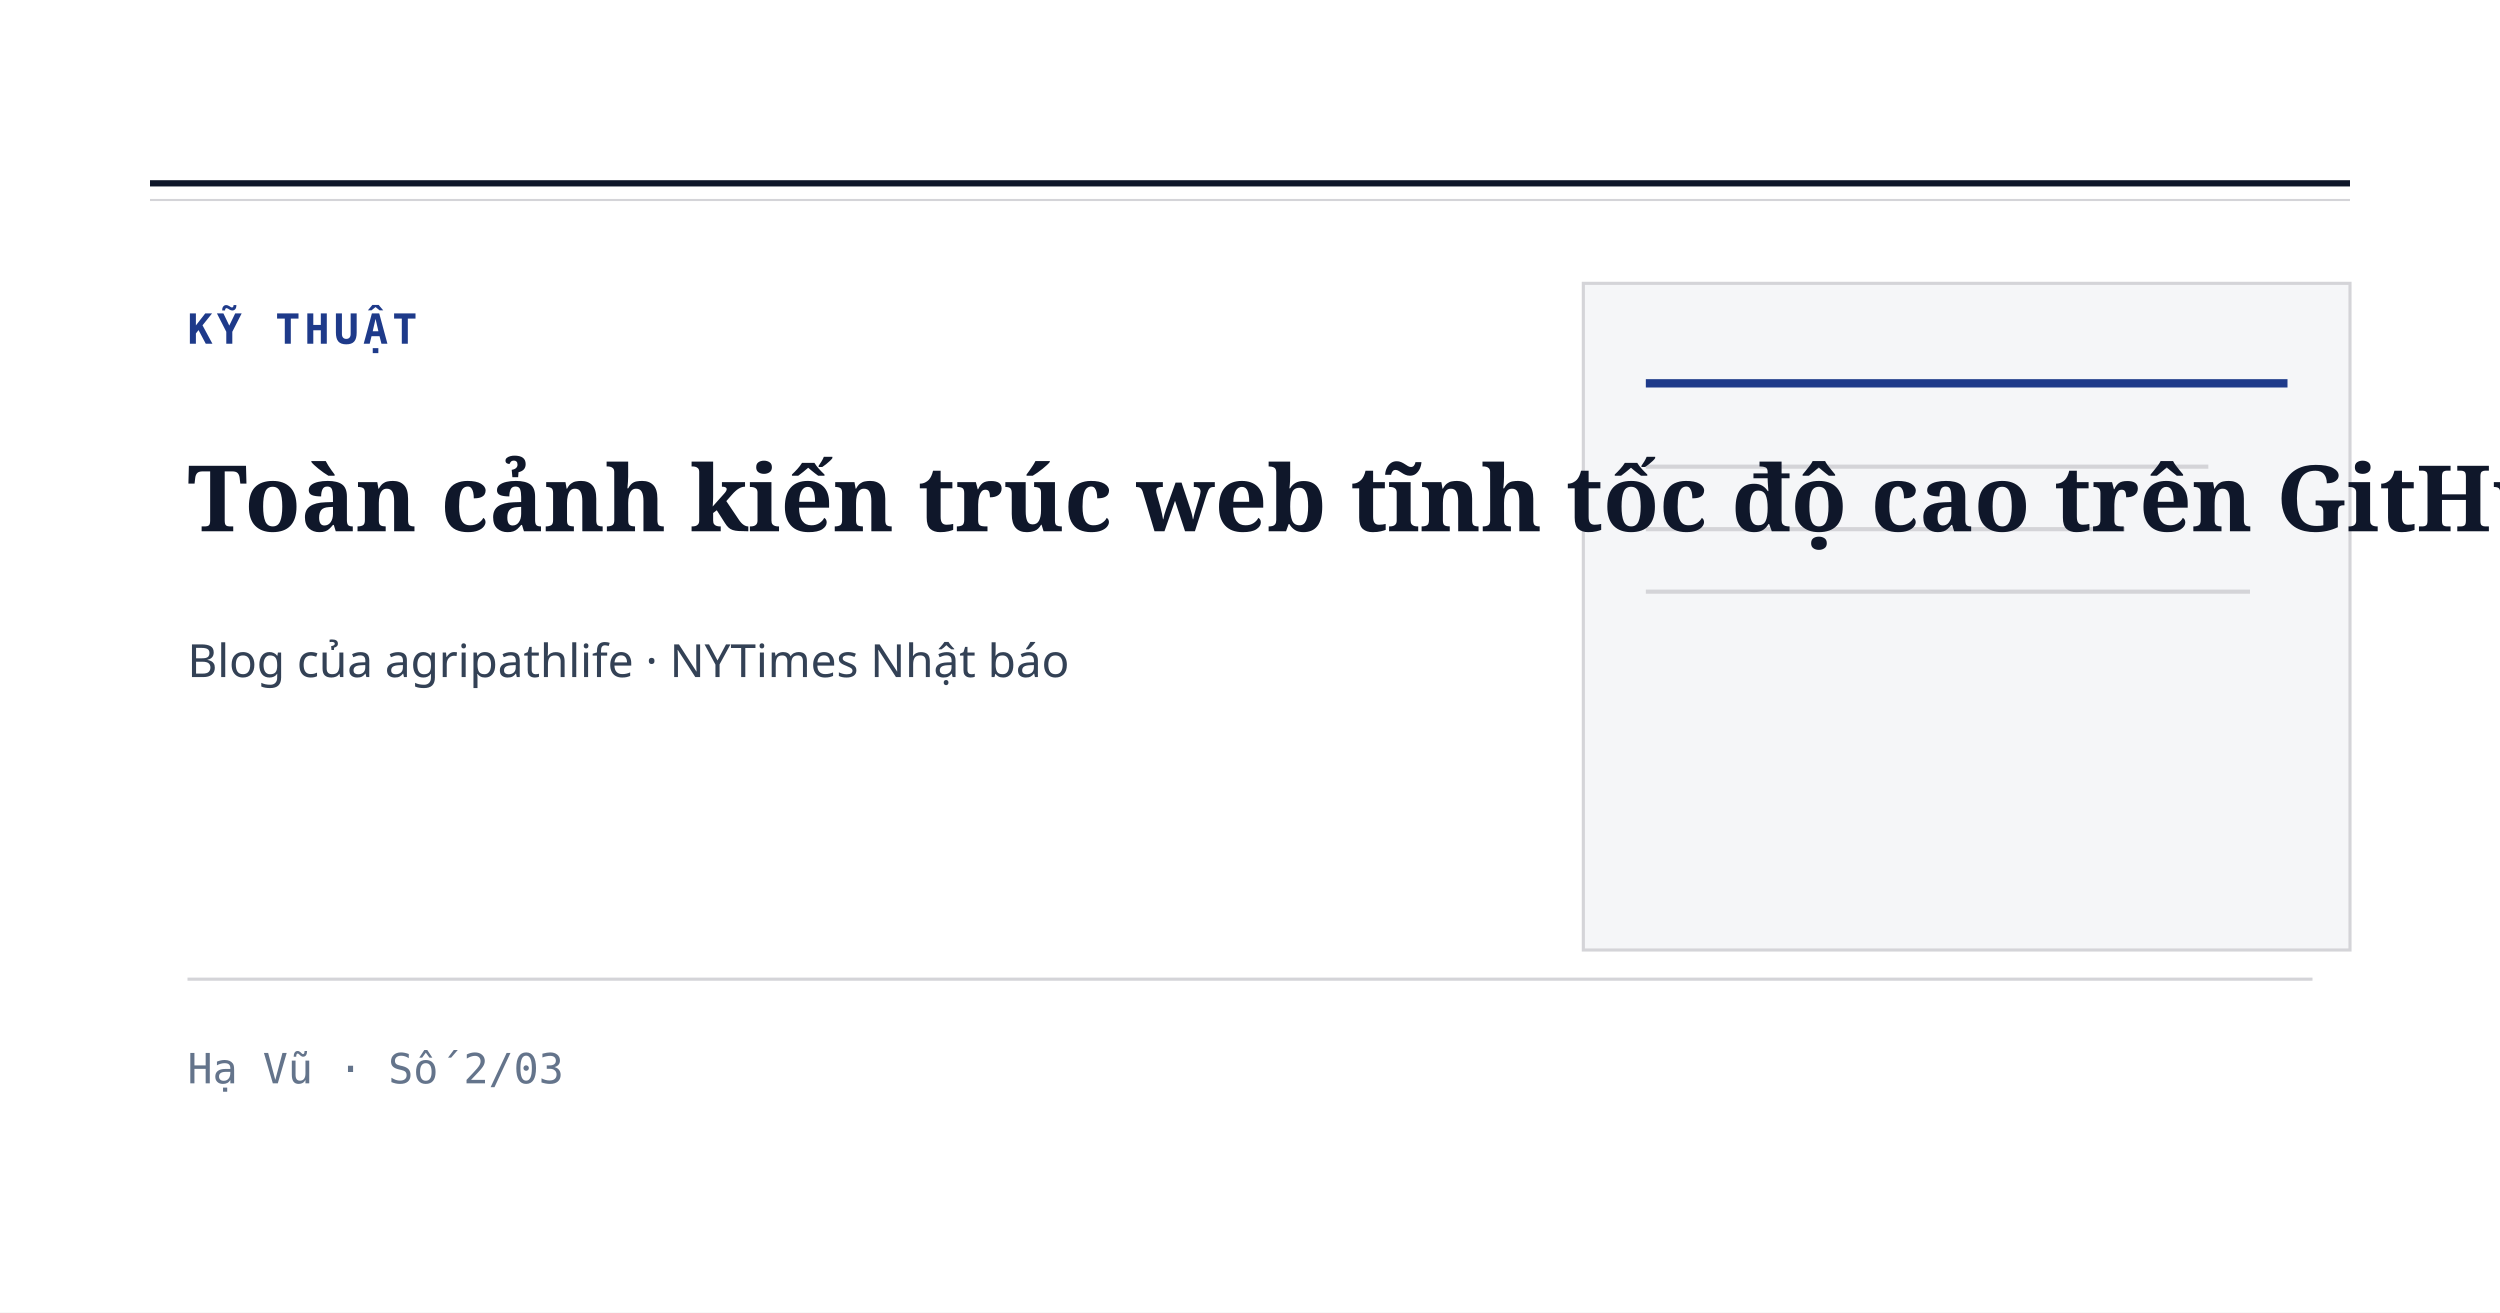
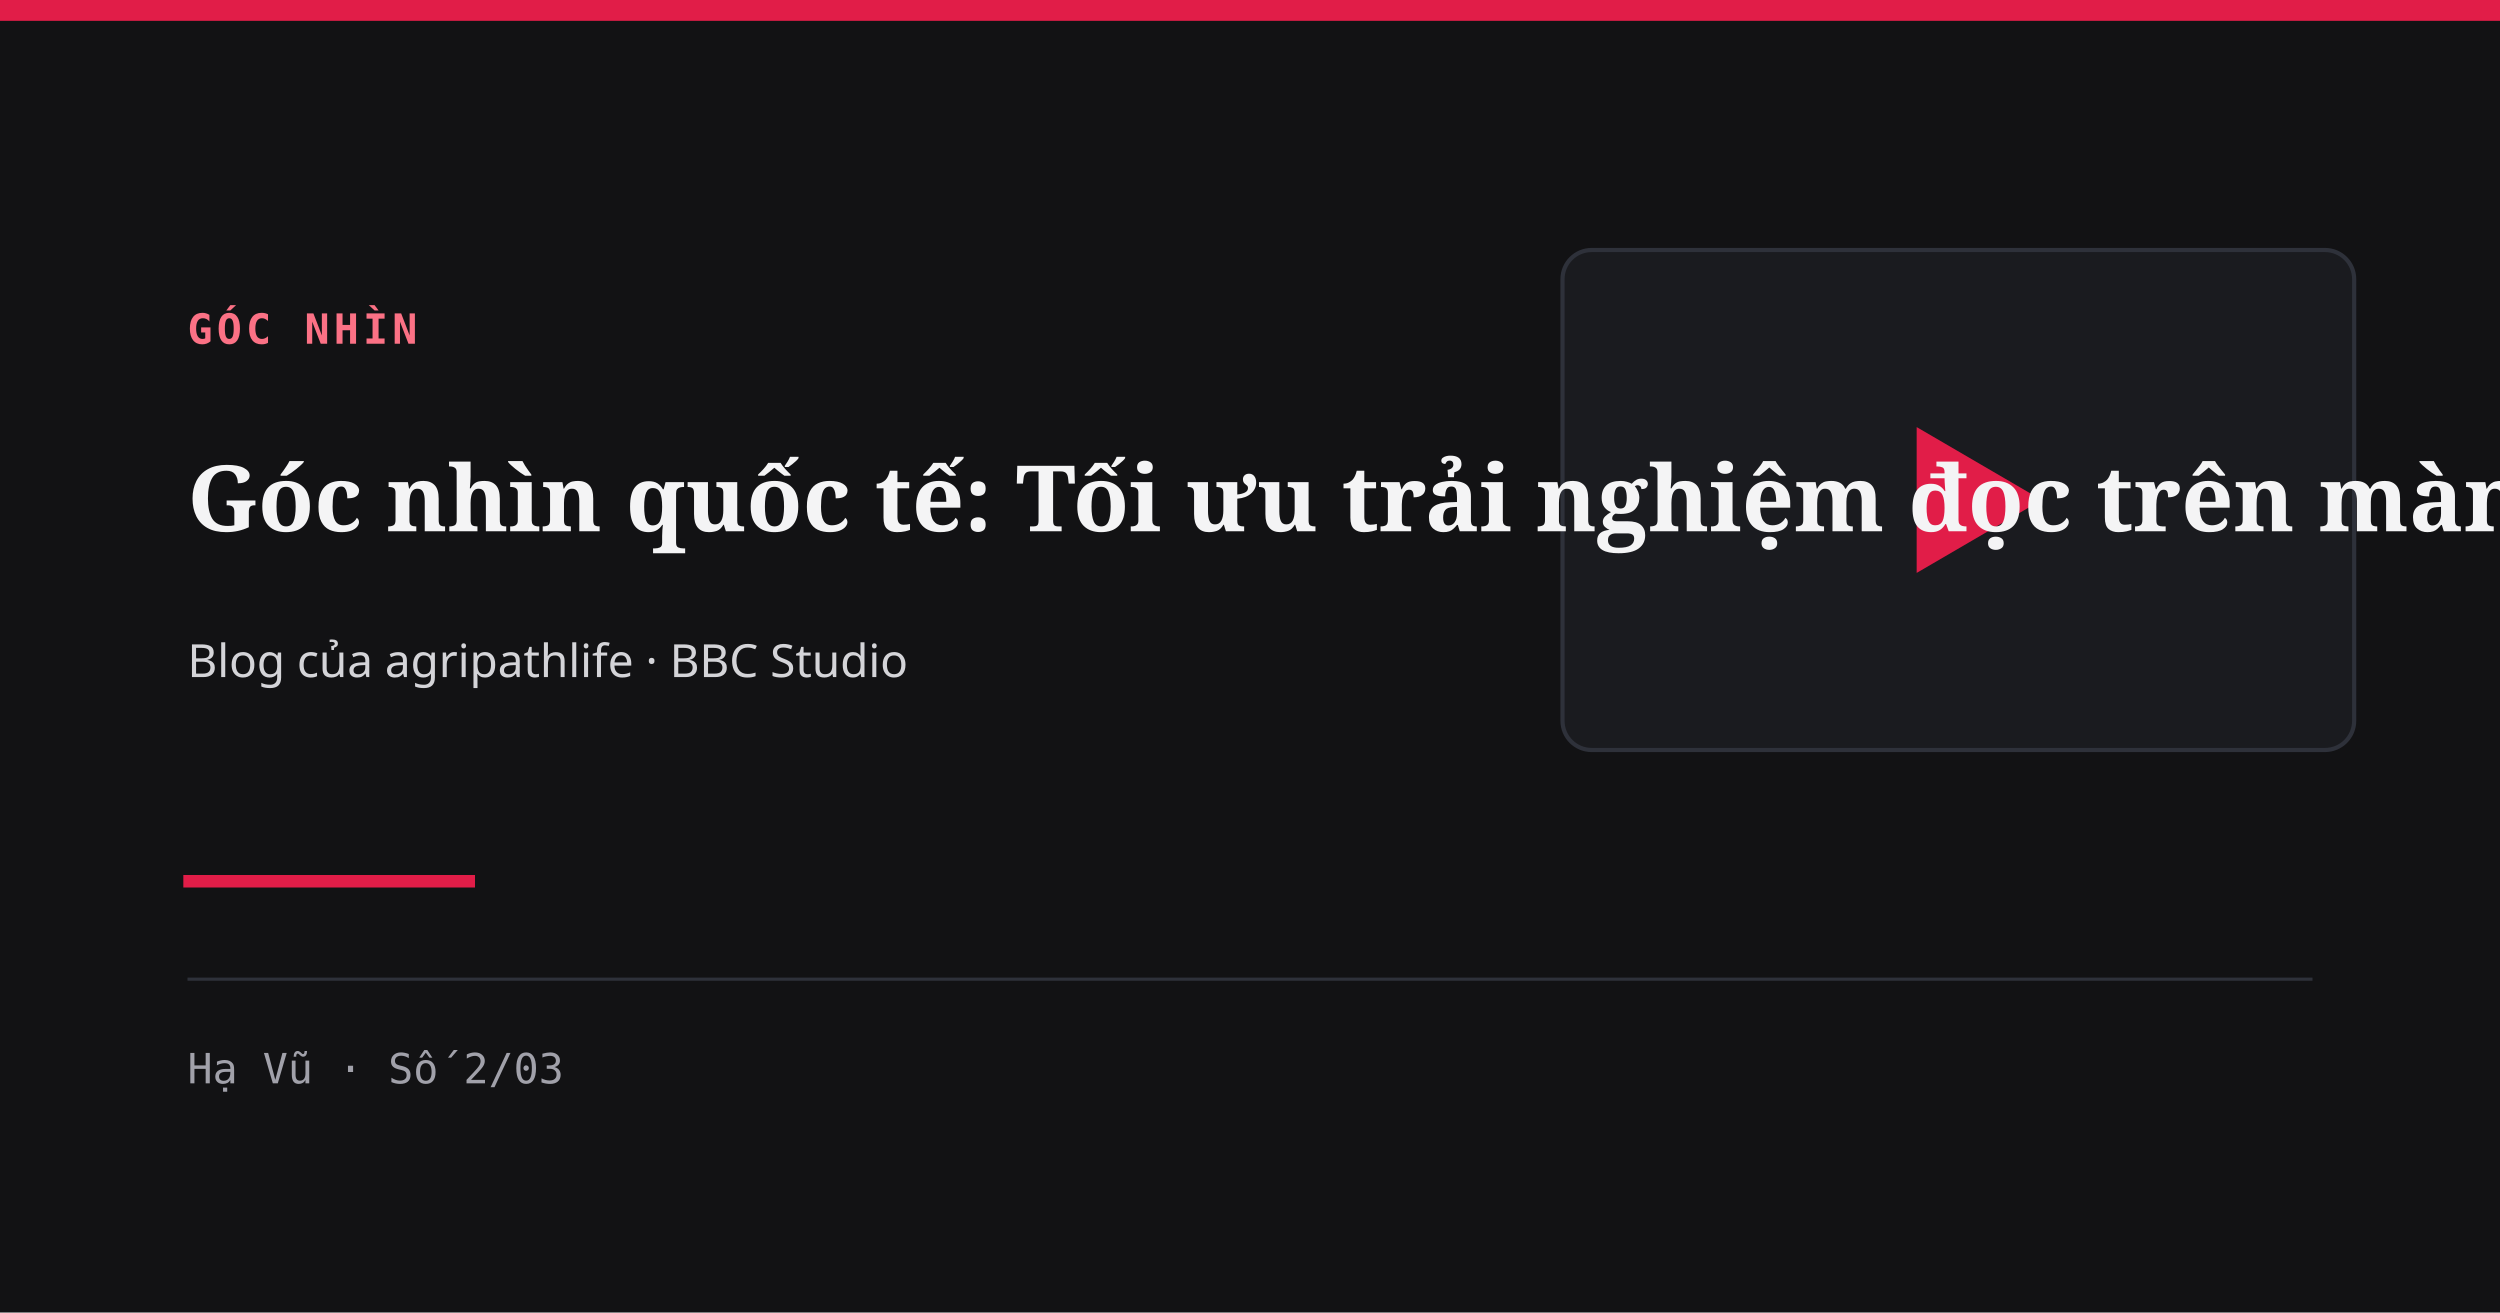
<svg xmlns="http://www.w3.org/2000/svg" width="1200" height="630" viewBox="0 0 1200 630" fill="none">
-   <rect width="1200" height="630" fill="#FFFFFF" />
-   <line x1="72" y1="88" x2="1128" y2="88" stroke="#0F172A" stroke-width="3" />
-   <line x1="72" y1="96" x2="1128" y2="96" stroke="#D4D4D8" stroke-width="1" />
-   <rect x="760" y="136" width="368" height="320" fill="#F5F6F8" stroke="#D4D4D8" stroke-width="1.5" />
-   <line x1="790" y1="184" x2="1098" y2="184" stroke="#1E3A8A" stroke-width="4" />
-   <line x1="790" y1="224" x2="1060" y2="224" stroke="#D4D4D8" stroke-width="2" />
-   <line x1="790" y1="254" x2="1020" y2="254" stroke="#D4D4D8" stroke-width="2" />
-   <line x1="790" y1="284" x2="1080" y2="284" stroke="#D4D4D8" stroke-width="2" />
-   <text x="90" y="165" font-family="monospace" font-size="20" font-weight="700" letter-spacing="2" fill="#1E3A8A">KỸ THUẬT</text>
-   <text x="90" y="255" font-family="Georgia, serif" font-weight="700" font-size="44" fill="#0F172A">Toàn cảnh kiến trúc web tĩnh tốc độ cao trên GitHub </text>
-   <text x="90" y="325" font-family="sans-serif" font-size="22" fill="#334155">Blog của agripathlife · NYTimes Nhật báo</text>
-   <line x1="90" y1="470" x2="1110" y2="470" stroke="#D4D4D8" stroke-width="1.5" />
-   <text x="90" y="520" font-family="monospace" font-size="20" fill="#64748B">Hạ Vũ · Số 2/03</text>
+   <rect width="1200" height="630" fill="#121214" />
+   <rect x="0" y="0" width="1200" height="10" fill="#E11D48" />
+   <rect x="750" y="120" width="380" height="240" rx="14" fill="#1A1B1F" stroke="#2E313A" stroke-width="2" />
+   <polygon points="920,205 920,275 980,240" fill="#E11D48" />
+   <rect x="88" y="420" width="140" height="6" fill="#E11D48" />
+   <text x="90" y="165" font-family="monospace" font-size="20" font-weight="700" letter-spacing="2" fill="#FB7185">GÓC NHÌN</text>
+   <text x="90" y="255" font-family="Georgia, serif" font-weight="700" font-size="44" fill="#F4F4F5">Góc nhìn quốc tế: Tối ưu trải nghiệm đọc trên màn hì</text>
+   <text x="90" y="325" font-family="sans-serif" font-size="22" fill="#D4D4D8">Blog của agripathlife · BBC Studio</text>
+   <line x1="90" y1="470" x2="1110" y2="470" stroke="#2E313A" stroke-width="1.5" />
+   <text x="90" y="520" font-family="monospace" font-size="20" fill="#A1A1AA">Hạ Vũ · Số 2/03</text>
</svg>
